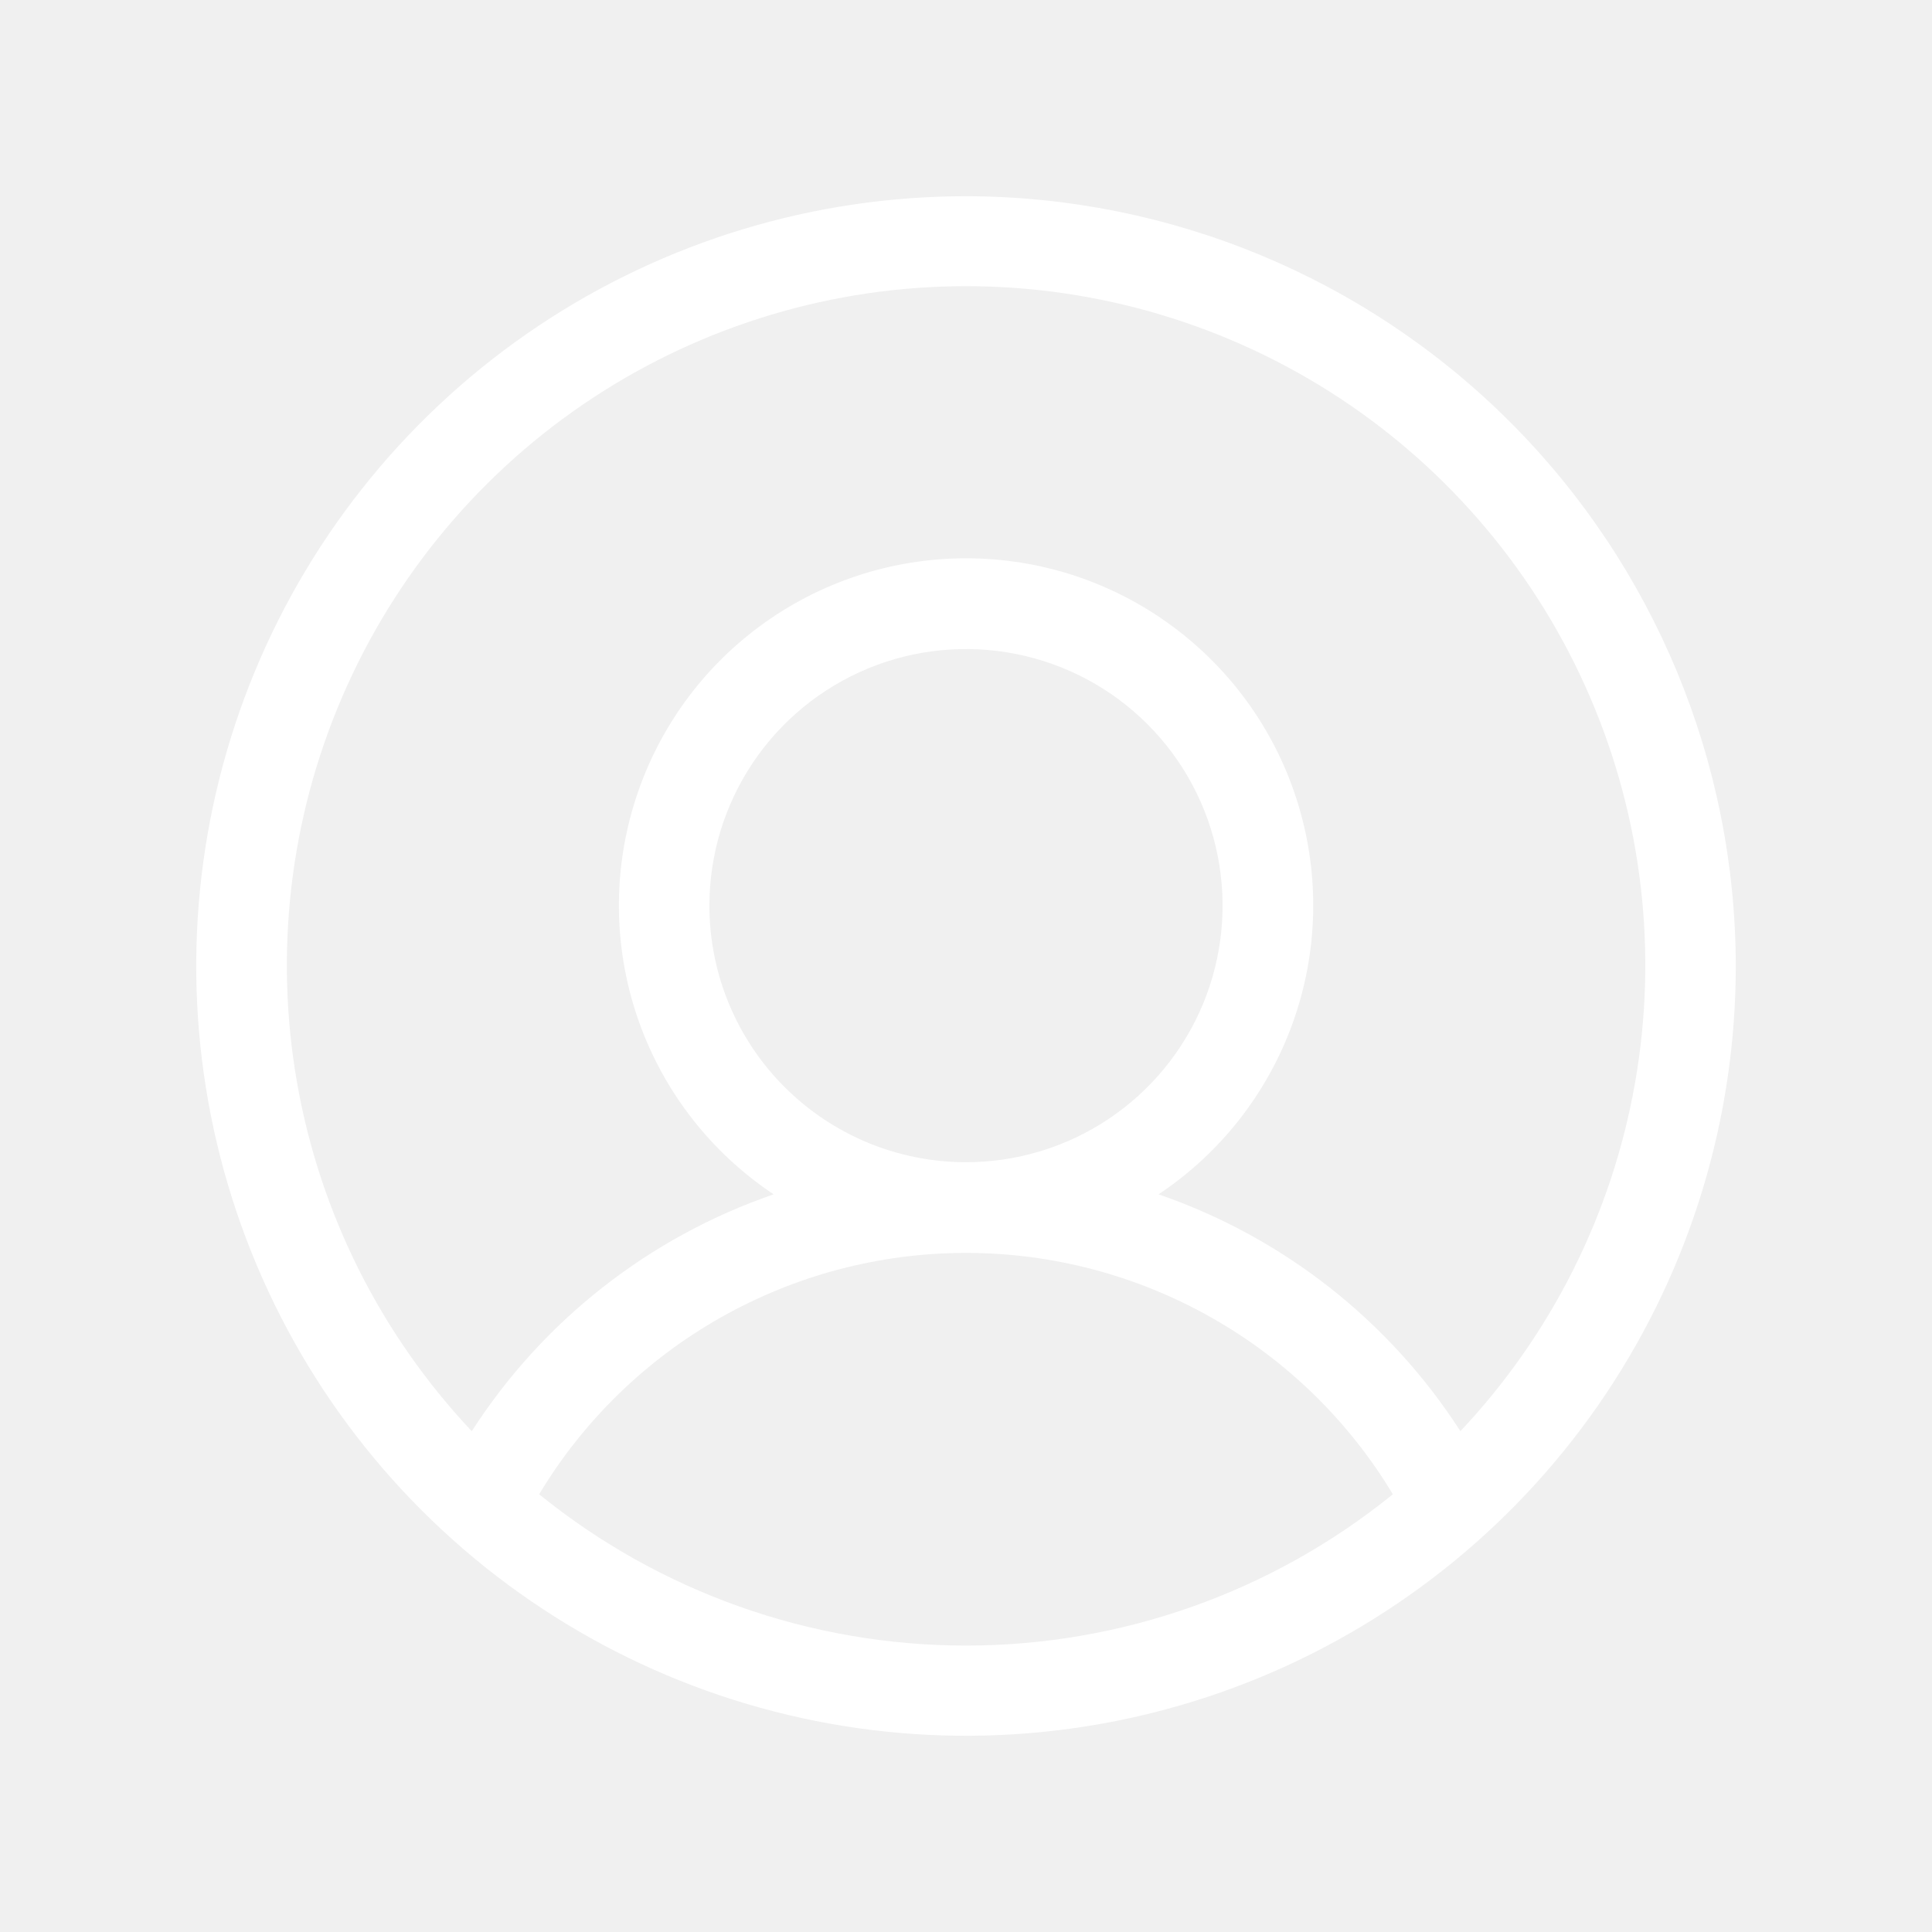
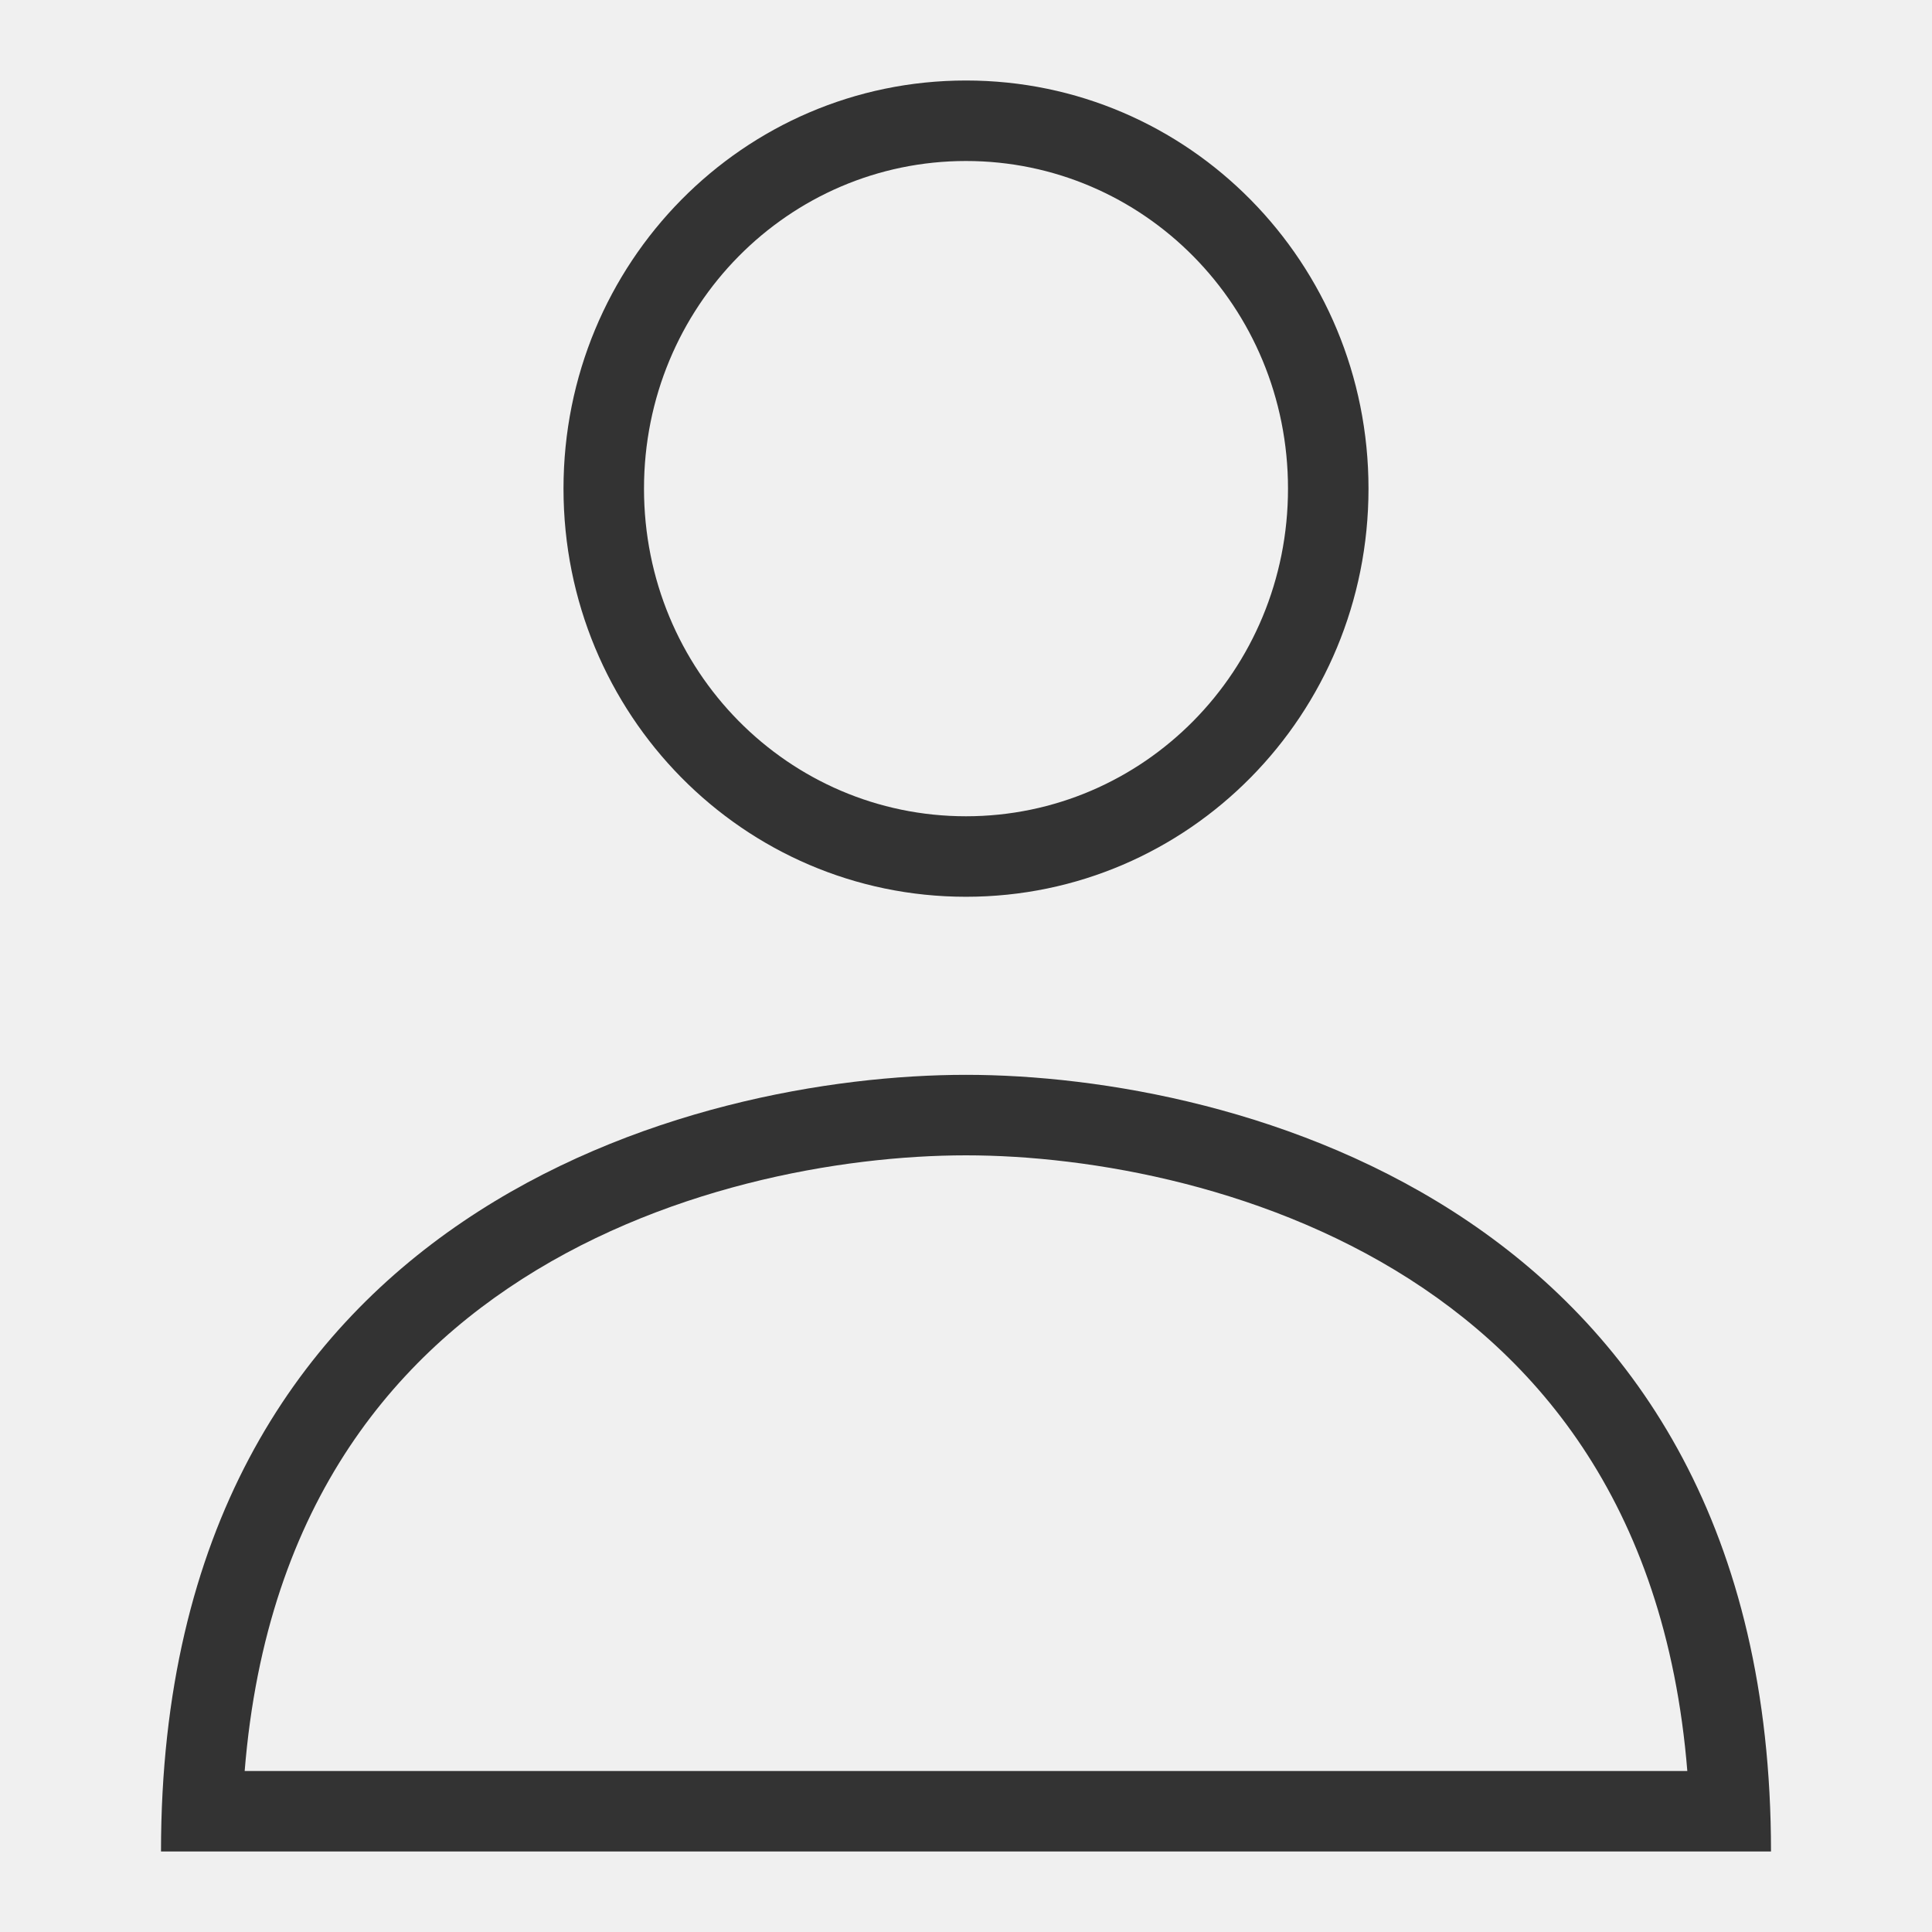
- <svg xmlns="http://www.w3.org/2000/svg" width="32" height="32" viewBox="0 0 32 32" fill="none">
-   <path d="M16 3.25C13.478 3.25 11.013 3.998 8.916 5.399C6.82 6.8 5.186 8.791 4.221 11.121C3.256 13.45 3.003 16.014 3.495 18.487C3.987 20.961 5.201 23.233 6.984 25.016C8.768 26.799 11.039 28.013 13.513 28.505C15.986 28.997 18.549 28.744 20.879 27.779C23.209 26.814 25.2 25.18 26.601 23.084C28.002 20.987 28.75 18.522 28.75 16C28.746 12.62 27.401 9.379 25.011 6.989C22.621 4.599 19.38 3.254 16 3.25ZM8.93 24.75C9.663 23.53 10.7 22.521 11.939 21.821C13.178 21.12 14.577 20.752 16 20.752C17.423 20.752 18.822 21.12 20.061 21.821C21.3 22.521 22.337 23.53 23.07 24.75C21.07 26.371 18.574 27.256 16 27.256C13.426 27.256 10.93 26.371 8.93 24.75ZM11.75 15C11.75 14.159 11.999 13.338 12.466 12.639C12.933 11.94 13.597 11.395 14.374 11.073C15.15 10.752 16.005 10.668 16.829 10.832C17.654 10.996 18.411 11.4 19.005 11.995C19.6 12.589 20.004 13.346 20.168 14.171C20.332 14.995 20.248 15.85 19.927 16.626C19.605 17.403 19.06 18.067 18.361 18.534C17.662 19.001 16.841 19.25 16 19.25C14.873 19.25 13.792 18.802 12.995 18.005C12.198 17.208 11.75 16.127 11.75 15ZM24.189 23.705C23.01 21.873 21.249 20.491 19.189 19.782C20.216 19.098 20.996 18.102 21.413 16.94C21.83 15.778 21.862 14.513 21.505 13.332C21.148 12.15 20.419 11.115 19.428 10.38C18.437 9.644 17.236 9.247 16.001 9.247C14.767 9.247 13.565 9.644 12.574 10.38C11.583 11.115 10.855 12.15 10.498 13.332C10.14 14.513 10.172 15.778 10.589 16.94C11.007 18.102 11.787 19.098 12.814 19.782C10.754 20.491 8.992 21.873 7.814 23.705C6.307 22.106 5.302 20.102 4.921 17.938C4.541 15.775 4.802 13.547 5.673 11.531C6.543 9.514 7.985 7.796 9.821 6.589C11.656 5.383 13.805 4.74 16.001 4.74C18.198 4.74 20.346 5.383 22.182 6.589C24.017 7.796 25.459 9.514 26.33 11.531C27.201 13.547 27.462 15.775 27.081 17.938C26.701 20.102 25.695 22.106 24.189 23.705Z" fill="white" />
+ <svg xmlns="http://www.w3.org/2000/svg" width="24" height="24" viewBox="0 0 24 24" fill="none">
+   <mask id="a" fill="#fff">
+     <path fill-rule="evenodd" clip-rule="evenodd" d="M17 6.07C17 3.265 14.767 1 12 1S7 3.265 7 6.07c0 2.806 2.233 5.07 5 5.07s5-2.264 5-5.07Zm-5 7.282C8.667 13.352 2 15 2 23h20c0-8-6.683-9.648-10-9.648Z" />
+   </mask>
+   <path d="M2 23H1v1h1v-1Zm20 0v1h1v-1h-1ZM12 2c2.201 0 4 1.804 4 4.07h2C18 2.726 15.332 0 12 0v2ZM8 6.07C8 3.804 9.799 2 12 2V0C8.668 0 6 2.726 6 6.07h2Zm4 4.07c-2.201 0-4-1.803-4-4.07H6c0 3.345 2.668 6.07 6 6.07v-2Zm4-4.07c0 2.267-1.799 4.07-4 4.07v2c3.332 0 6-2.725 6-6.07h-2ZM3 23c0-3.67 1.503-5.771 3.311-6.996 1.867-1.266 4.15-1.652 5.689-1.652v-2c-1.795 0-4.511.438-6.811 1.996C2.83 15.947 1 18.67 1 23h2Zm9-1H2v2h10v-2Zm10 0H12v2h10v-2Zm-10-7.648c1.53 0 3.813.386 5.683 1.652C19.493 17.23 21 19.331 21 23h2c0-4.331-1.835-7.054-4.196-8.652-2.3-1.558-5.017-1.996-6.804-1.996v2Z" fill="#333" mask="url(#a)" />
</svg>
